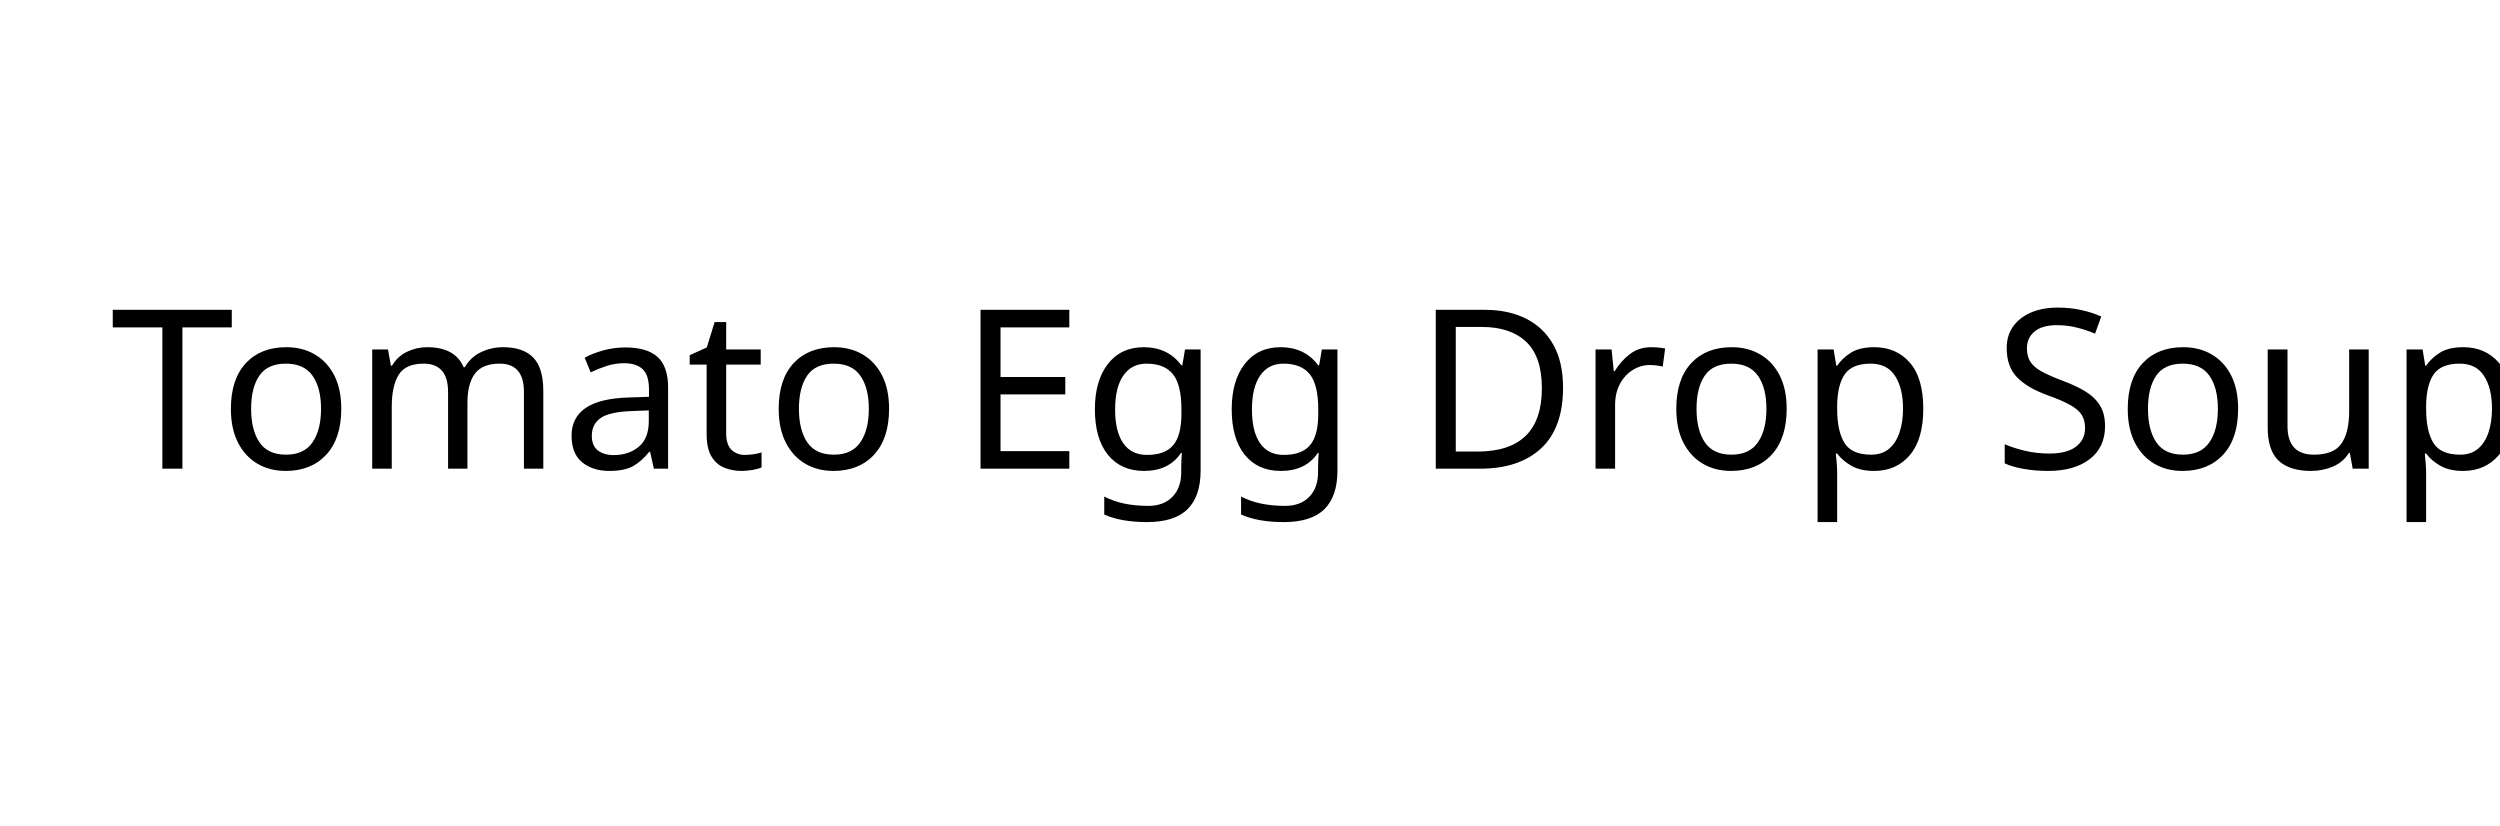
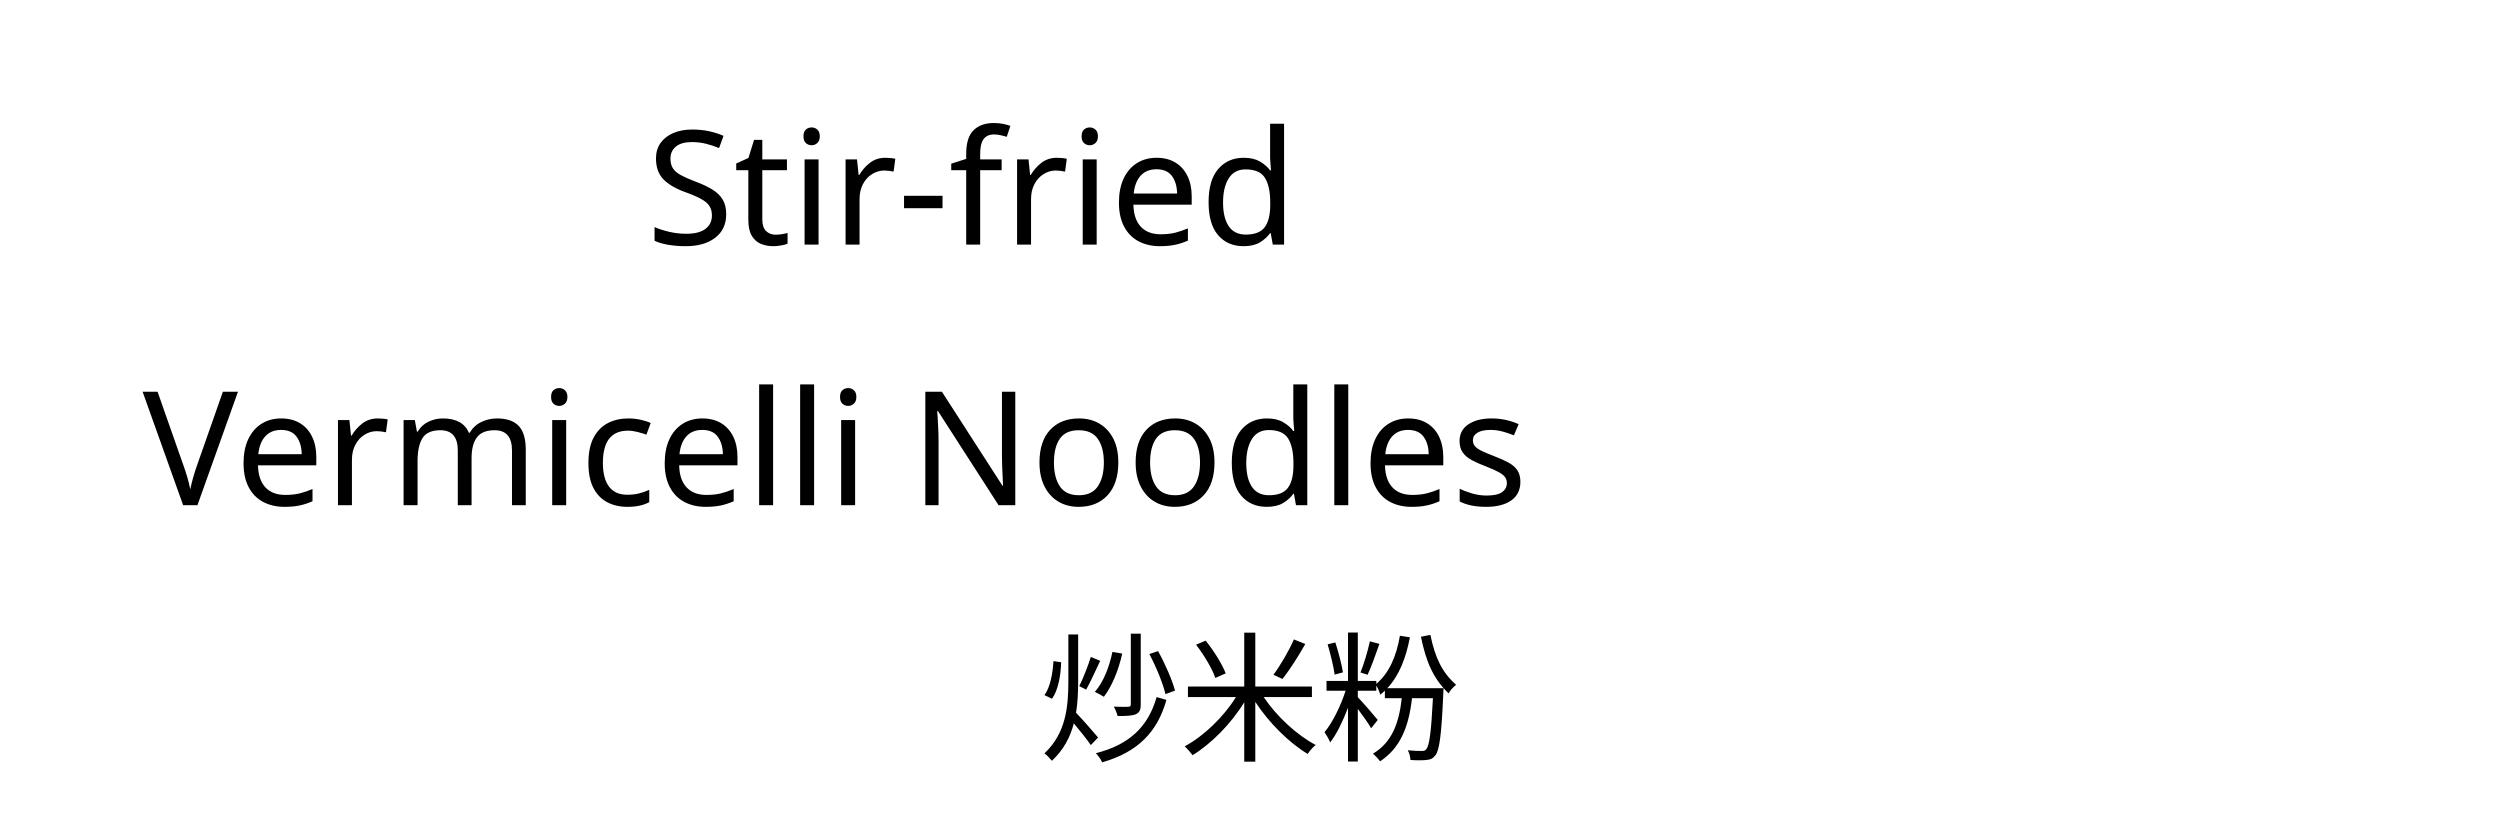
- <svg xmlns="http://www.w3.org/2000/svg" version="1.1" x="0px" y="0px" viewBox="0 0 629.2 207.8" style="enable-background:new 0 0 629.2 207.8;" xml:space="preserve">
+ <svg xmlns="http://www.w3.org/2000/svg" version="1.1" id="Layer_1" x="0px" y="0px" viewBox="0 0 629.2 207.8" style="enable-background:new 0 0 629.2 207.8;" xml:space="preserve">
  <style type="text/css">
	.st0{display:none;}
	.st1{display:inline;fill:none;}
	.st2{display:inline;}
	.st3{font-family:'SportingGrotesque-Bold';}
	.st4{font-size:37.555px;}
	.st5{font-family:'SportingGrotesque-Regular';}
	.st6{font-size:12px;}
	.st7{fill:none;}
- 	.st8{font-family:'KdamThmorPro-Regular';}
- 	.st9{font-size:56px;}
+ 	.st8{enable-background:new    ;}
+ 	.st9{font-family:'Dogica_Pixel';}
+ 	.st10{font-size:40px;}
+ 	.st11{font-family:'NeulisCursive-Italic';}
+ 	.st12{font-size:54.705px;}
+ 	.st13{font-family:'GB18030Bitmap';}
+ 	.st14{font-size:35.332px;}
</style>
-   <g id="Layer_1">
+   <g id="Layer_1_00000090276093819756378210000010670431653154065842_">
    <g id="Layer_1_00000137825011056906411780000006006002828999248296_" class="st0">
      <rect y="6" class="st1" width="629.2" height="201.8" />
      <g class="st2">
        <text transform="matrix(1 0 0 1 61.6416 93.6631)" class="st3 st4">Recipes of the Week</text>
        <text transform="matrix(1 0 0 1 222.0289 128.7395)" class="st5 st6">10 weeks of delicious dishes</text>
      </g>
    </g>
    <g id="Layer_2_00000021835445684010811090000016307974674334453153_">
-       <rect x="27.8" y="70.8" class="st7" width="595.1" height="89.9" />
-       <text transform="matrix(1 0 0 1 27.8168 117.9609)" class="st8 st9">Tomato Egg Drop Soup</text>
+       <rect x="-76.7" y="61.6" class="st7" width="808.7" height="122.2" />
+       <text transform="matrix(1 0 0 1 162.6923 61.5543)" class="st8">
+         <tspan x="0" y="0" class="st9 st10">Stir-fried </tspan>
+         <tspan x="-126.8" y="65.6" class="st9 st10">Vermicelli Noodles</tspan>
+         <tspan x="443.2" y="65.6" class="st11 st12"> </tspan>
+       </text>
+       <rect x="129.1" y="153.5" class="st7" width="371" height="74.7" />
+       <text transform="matrix(1 0 0 1 261.6015 188.8651)" class="st13 st14">炒米粉</text>
    </g>
  </g>
-   <g id="Layer_2">
+   <g id="Layer_2_00000072966149707711585220000009804642204603007129_">
</g>
</svg>
